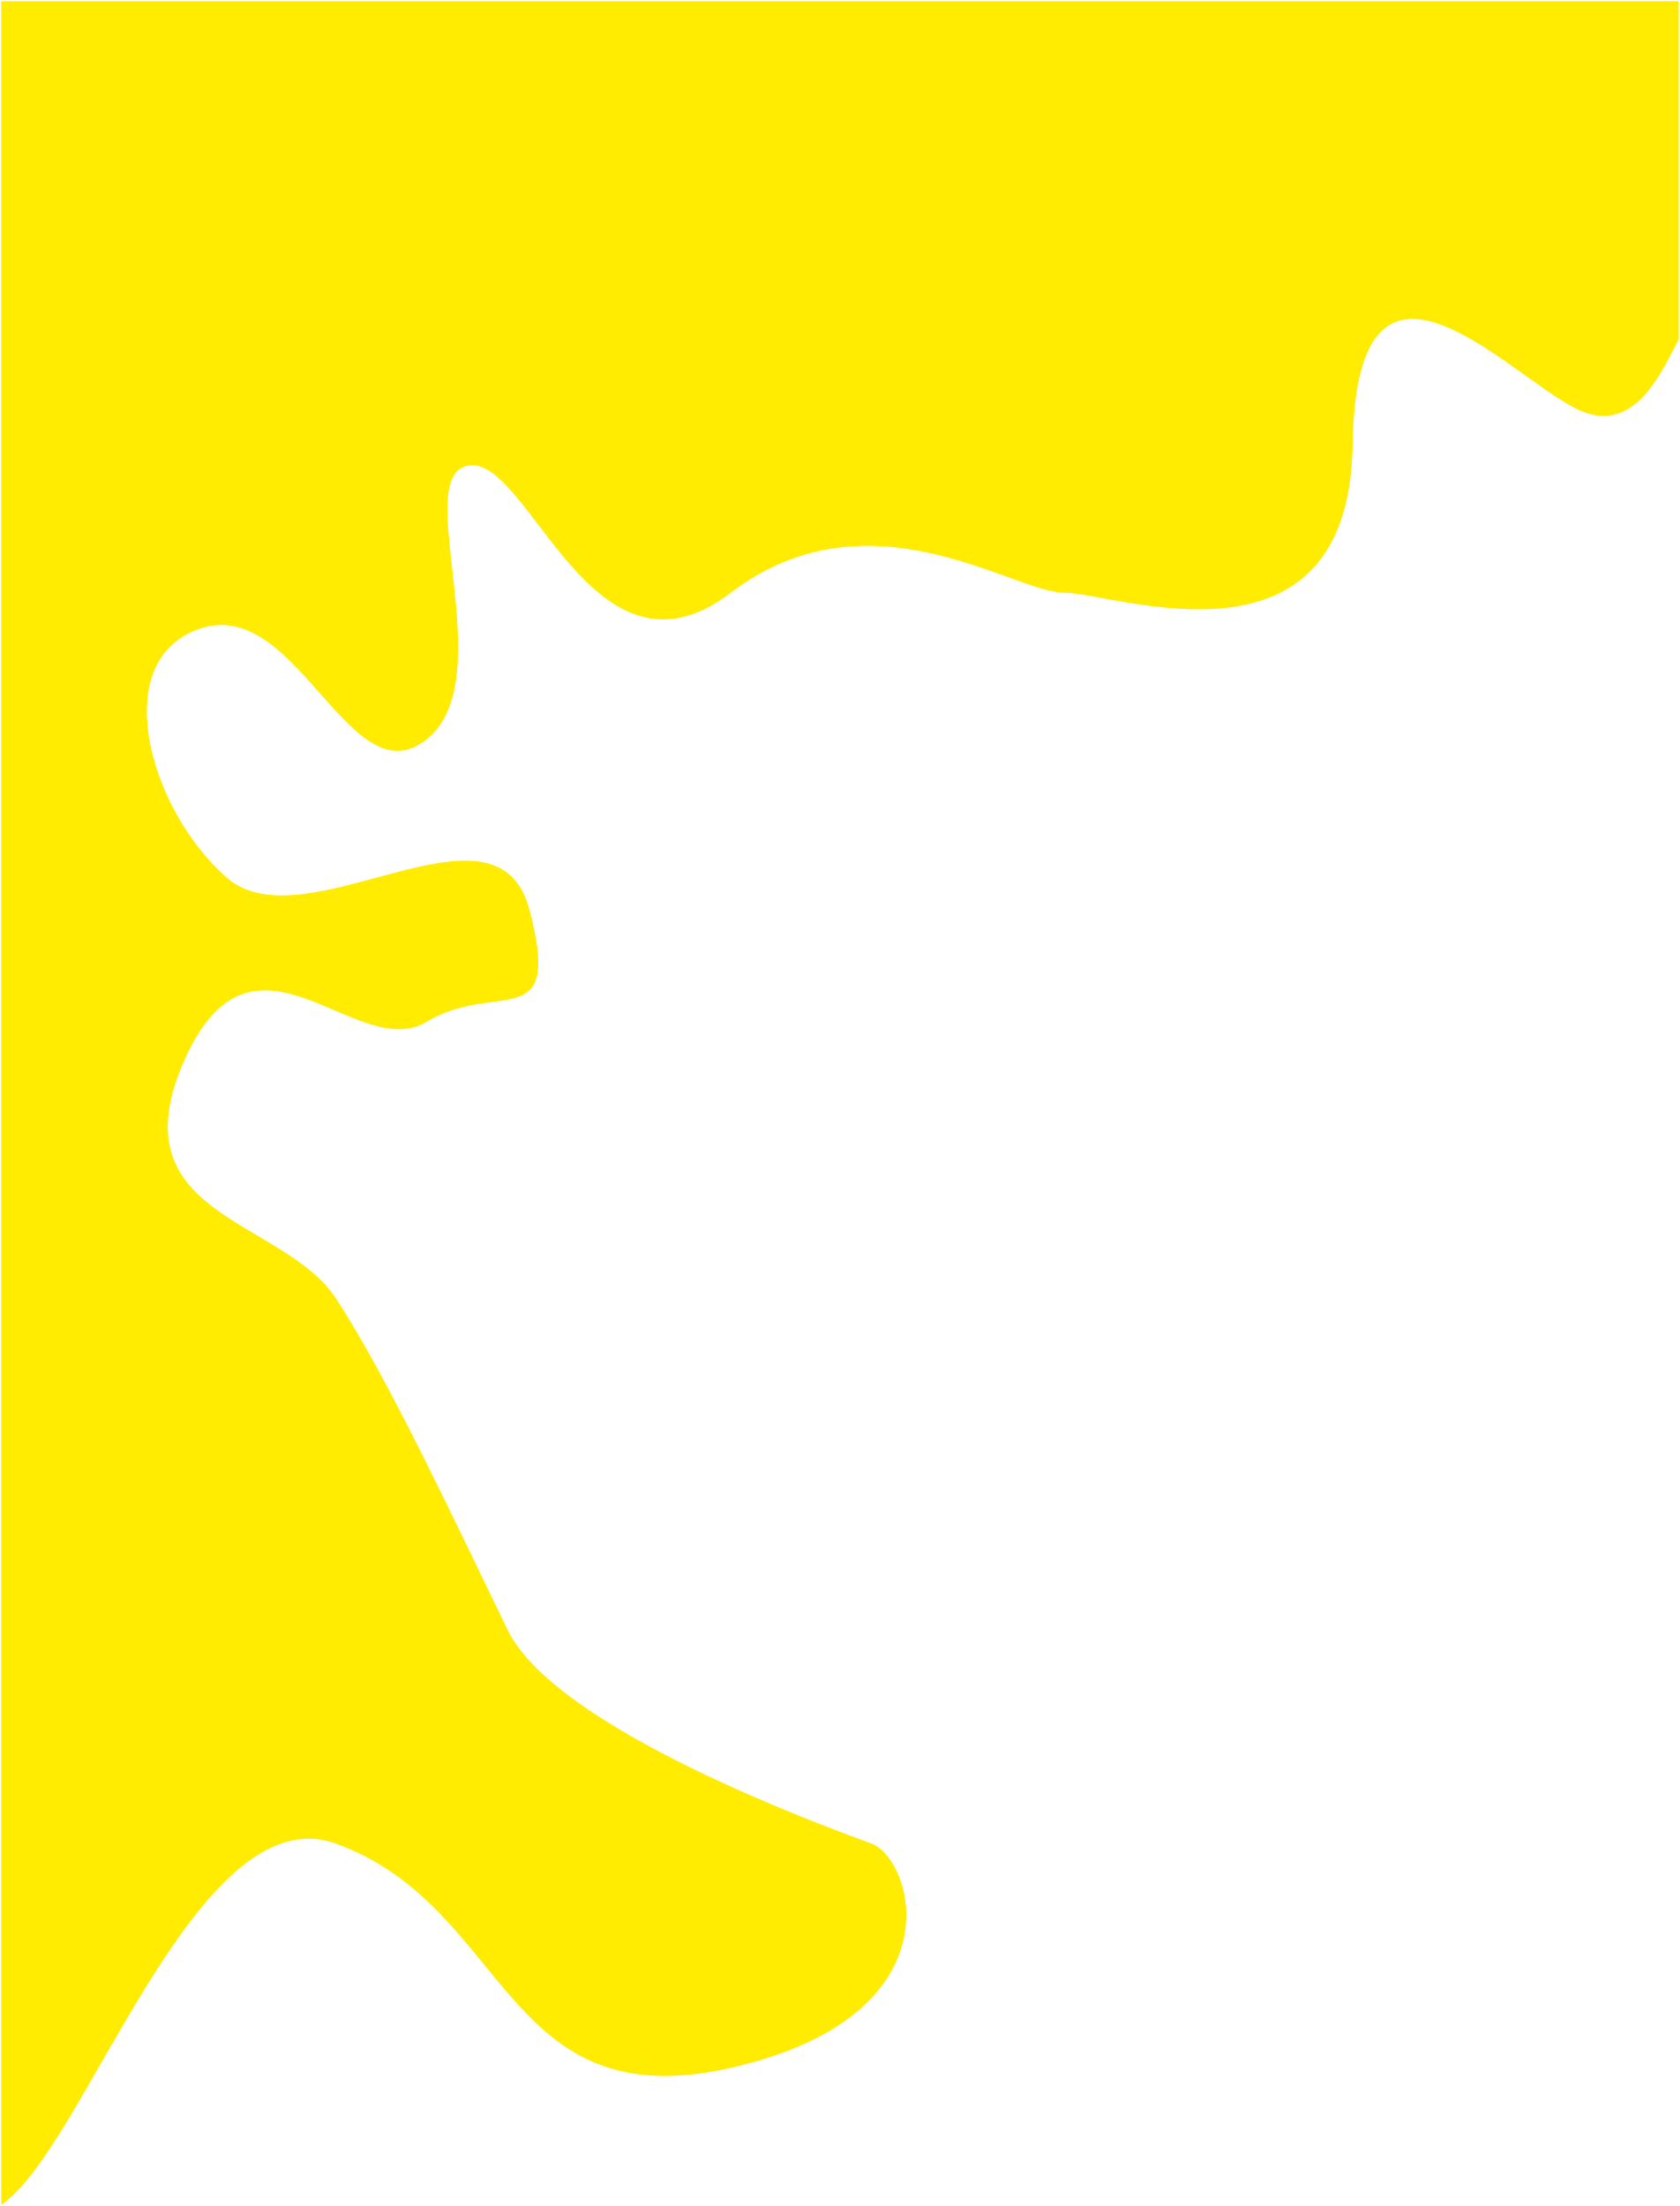
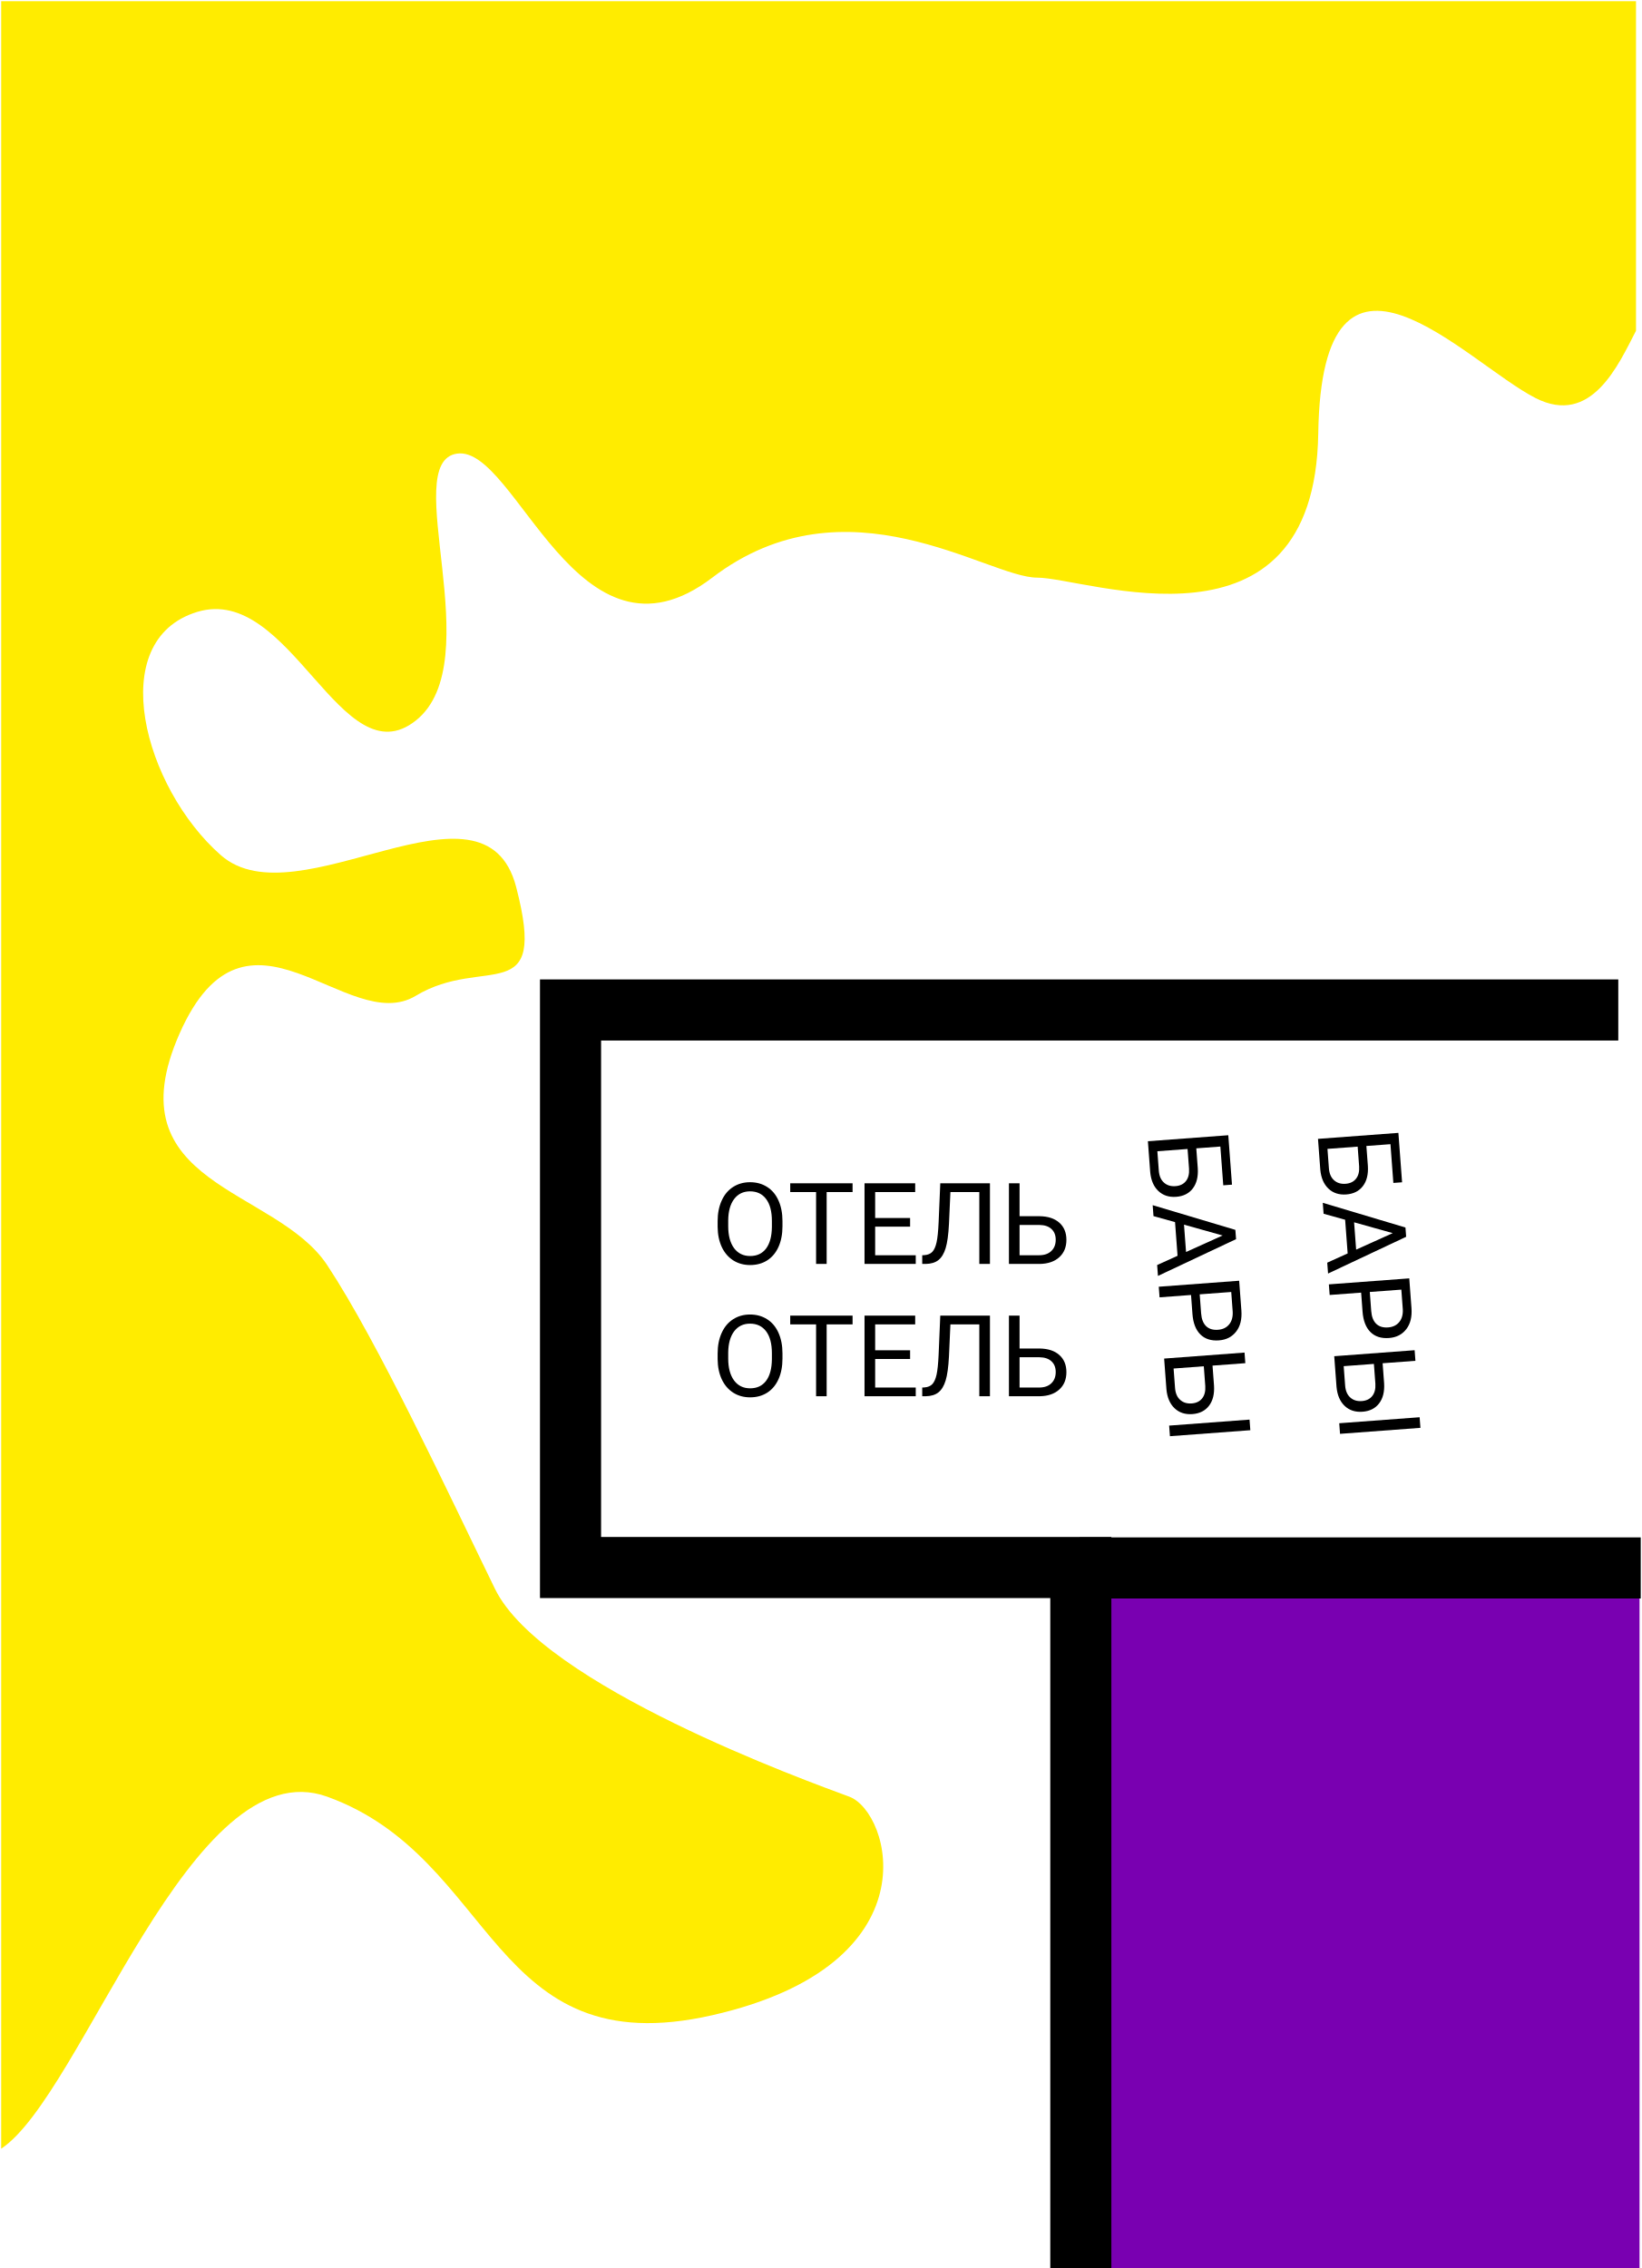
- <svg xmlns="http://www.w3.org/2000/svg" width="693" height="910" viewBox="0 0 693 910" fill="none">
+ <svg xmlns="http://www.w3.org/2000/svg" width="695" height="960" viewBox="0 0 695 960" fill="none">
+   <path d="M469 668H694V960H469V668Z" fill="#7900B1" />
  <path d="M138.5 760.5C80.9 739.7 35 886.667 0.5 909.5V0.5H692.5V73V140C685 154.5 673.6 180.499 650 168.499C620.5 153.499 559.5 85.499 558 183.499C556.5 281.499 460 244.5 439 244.5C418 244.5 358.5 201 301.5 244.5C244.5 288 218.5 188.5 193.5 192C168.5 195.5 207.5 280.001 176 305.001C144.5 330.001 123 247.001 83.5 259.001C44 271.001 61 333.499 93.5 361.999C126 390.499 205 323.499 218.5 375.499C232 427.499 205 404.001 176 421.501C147 439.001 104.5 373.001 76 437.501C47.5 502.001 116.663 502.49 138.5 535.5C160 568 189.5 631.5 209.5 672.5C229.5 713.5 342 754 359.5 760.5C377 767 396 831.5 301.5 853C207 874.5 210.5 786.5 138.5 760.5Z" fill="#FFEC00" />
+   <path d="M685 427.5H241.5V663.5H457.5V960" stroke="black" stroke-width="25.86" />
+   <path d="M589.792 500.715L588.566 484.308L578.375 485.069L579.008 493.53C579.226 497.086 578.522 499.927 576.895 502.054C575.267 504.181 572.927 505.359 569.873 505.587C566.803 505.816 564.282 504.994 562.309 503.12C560.335 501.246 559.188 498.574 558.866 495.104L557.891 482.062L591.922 479.521L593.485 500.44L589.792 500.715ZM574.683 485.344L561.898 486.299L562.511 494.503C562.677 496.731 563.399 498.416 564.675 499.559C565.952 500.717 567.588 501.221 569.582 501.072C571.499 500.929 572.966 500.217 573.982 498.934C575 497.668 575.442 495.934 575.309 493.735L574.683 485.344ZM570.445 530.551L569.38 516.294L560.259 513.755L559.914 509.127L594.915 519.582L595.208 523.508L562.151 539.067L561.806 534.463L570.445 530.551ZM573.174 517.374L574.039 528.943L589.522 521.958L573.174 517.374ZM576.15 547.141L562.828 548.136L562.493 543.648L596.523 541.108L597.461 553.659C597.739 557.383 597.006 560.367 595.263 562.613C593.52 564.874 591.083 566.121 587.951 566.355C584.647 566.602 582.022 565.756 580.076 563.817C578.146 561.893 577.037 559.006 576.749 555.158L576.15 547.141ZM579.82 546.867L580.422 554.931C580.602 557.33 581.3 559.127 582.517 560.321C583.75 561.514 585.434 562.03 587.569 561.871C589.594 561.72 591.167 560.96 592.287 559.591C593.407 558.223 593.907 556.423 593.787 554.191L593.166 545.871L579.82 546.867ZM585.247 577.039L585.879 585.5C586.098 589.056 585.394 591.897 583.766 594.024C582.139 596.152 579.798 597.329 576.744 597.557C573.675 597.786 571.153 596.964 569.18 595.09C567.207 593.216 566.059 590.544 565.737 587.074L564.765 574.056L598.795 571.515L599.13 576.003L585.247 577.039ZM581.554 577.315L568.769 578.269L569.382 586.473C569.549 588.701 570.27 590.386 571.546 591.529C572.824 592.687 574.46 593.192 576.454 593.043C578.371 592.9 579.837 592.187 580.854 590.905C581.872 589.638 582.314 587.905 582.181 585.705L581.554 577.315ZM567.22 606.917L566.885 602.43L600.915 599.889L601.25 604.377L567.22 606.917Z" fill="black" />
+   <path d="M517.792 501.715L516.566 485.308L506.375 486.069L507.008 494.53C507.226 498.086 506.522 500.927 504.895 503.054C503.267 505.181 500.927 506.359 497.873 506.587C494.803 506.816 492.282 505.994 490.309 504.12C488.335 502.246 487.188 499.574 486.866 496.104L485.891 483.062L519.922 480.521L521.485 501.44L517.792 501.715ZM502.683 486.344L489.898 487.299L490.511 495.503C490.677 497.731 491.399 499.416 492.675 500.559C493.952 501.717 495.588 502.221 497.582 502.072C499.499 501.929 500.966 501.217 501.982 499.934C503 498.668 503.442 496.934 503.309 494.735L502.683 486.344ZM498.445 531.551L497.38 517.294L488.259 514.755L487.914 510.127L522.915 520.582L523.208 524.508L490.151 540.067L489.806 535.463L498.445 531.551ZM501.174 518.374L502.039 529.943L517.522 522.958L501.174 518.374ZM504.15 548.141L490.828 549.136L490.493 544.648L524.523 542.108L525.461 554.659C525.739 558.383 525.006 561.367 523.263 563.613C521.52 565.874 519.083 567.121 515.951 567.355C512.647 567.602 510.022 566.756 508.076 564.817C506.146 562.893 505.037 560.006 504.749 556.158L504.15 548.141ZM507.82 547.867L508.422 555.931C508.602 558.33 509.3 560.127 510.517 561.321C511.75 562.514 513.434 563.03 515.569 562.871C517.594 562.72 519.167 561.96 520.287 560.591C521.407 559.223 521.907 557.423 521.787 555.191L521.166 546.871L507.82 547.867ZM513.247 578.039L513.879 586.5C514.098 590.056 513.394 592.897 511.766 595.024C510.139 597.152 507.798 598.329 504.744 598.557C501.675 598.786 499.153 597.964 497.18 596.09C495.207 594.216 494.059 591.544 493.737 588.074L492.765 575.056L526.795 572.515L527.13 577.003L513.247 578.039ZM509.554 578.315L496.769 579.269L497.382 587.473C497.549 589.701 498.27 591.386 499.546 592.529C500.824 593.687 502.46 594.192 504.454 594.043C506.371 593.9 507.837 593.187 508.854 591.905C509.872 590.638 510.314 588.905 510.181 586.705L509.554 578.315ZM495.22 607.917L494.885 603.43L528.915 600.889L529.25 605.377L495.22 607.917Z" fill="black" />
+   <path d="M331.211 519.039C331.211 522.383 330.648 525.305 329.523 527.805C328.398 530.289 326.805 532.188 324.742 533.5C322.68 534.812 320.273 535.469 317.523 535.469C314.836 535.469 312.453 534.812 310.375 533.5C308.297 532.172 306.68 530.289 305.523 527.852C304.383 525.398 303.797 522.562 303.766 519.344V516.883C303.766 513.602 304.336 510.703 305.477 508.188C306.617 505.672 308.227 503.75 310.305 502.422C312.398 501.078 314.789 500.406 317.477 500.406C320.211 500.406 322.617 501.07 324.695 502.398C326.789 503.711 328.398 505.625 329.523 508.141C330.648 510.641 331.211 513.555 331.211 516.883V519.039ZM326.734 516.836C326.734 512.789 325.922 509.688 324.297 507.531C322.672 505.359 320.398 504.273 317.477 504.273C314.633 504.273 312.391 505.359 310.75 507.531C309.125 509.688 308.289 512.688 308.242 516.531V519.039C308.242 522.961 309.062 526.047 310.703 528.297C312.359 530.531 314.633 531.648 317.523 531.648C320.43 531.648 322.68 530.594 324.273 528.484C325.867 526.359 326.688 523.32 326.734 519.367V516.836ZM360.883 504.578H349.914V535H345.438V504.578H334.492V500.875H360.883V504.578ZM385.234 519.227H370.445V531.32H387.625V535H365.945V500.875H387.391V504.578H370.445V515.547H385.234V519.227ZM419.031 500.875V535H414.531V504.578H402.297L401.688 518.102C401.453 522.633 400.984 526.039 400.281 528.32C399.594 530.602 398.578 532.281 397.234 533.359C395.891 534.422 394.094 534.969 391.844 535H390.367V531.32L391.305 531.273C392.758 531.164 393.875 530.695 394.656 529.867C395.438 529.023 396.031 527.688 396.438 525.859C396.844 524.031 397.133 521.219 397.305 517.422L398.008 500.875H419.031ZM431.57 514.797H440.055C443.617 514.844 446.398 515.758 448.398 517.539C450.398 519.32 451.398 521.742 451.398 524.805C451.398 527.883 450.391 530.336 448.375 532.164C446.359 533.992 443.609 534.938 440.125 535H427.07V500.875H431.57V514.797ZM431.57 518.5V531.32H439.797C442.031 531.32 443.766 530.727 445 529.539C446.25 528.352 446.875 526.758 446.875 524.758C446.875 522.836 446.273 521.32 445.07 520.211C443.883 519.102 442.188 518.531 439.984 518.5H431.57ZM331.211 575.039C331.211 578.383 330.648 581.305 329.523 583.805C328.398 586.289 326.805 588.188 324.742 589.5C322.68 590.812 320.273 591.469 317.523 591.469C314.836 591.469 312.453 590.812 310.375 589.5C308.297 588.172 306.68 586.289 305.523 583.852C304.383 581.398 303.797 578.562 303.766 575.344V572.883C303.766 569.602 304.336 566.703 305.477 564.188C306.617 561.672 308.227 559.75 310.305 558.422C312.398 557.078 314.789 556.406 317.477 556.406C320.211 556.406 322.617 557.07 324.695 558.398C326.789 559.711 328.398 561.625 329.523 564.141C330.648 566.641 331.211 569.555 331.211 572.883V575.039ZM326.734 572.836C326.734 568.789 325.922 565.688 324.297 563.531C322.672 561.359 320.398 560.273 317.477 560.273C314.633 560.273 312.391 561.359 310.75 563.531C309.125 565.688 308.289 568.688 308.242 572.531V575.039C308.242 578.961 309.062 582.047 310.703 584.297C312.359 586.531 314.633 587.648 317.523 587.648C320.43 587.648 322.68 586.594 324.273 584.484C325.867 582.359 326.688 579.32 326.734 575.367V572.836ZM360.883 560.578H349.914V591H345.438V560.578H334.492V556.875H360.883V560.578ZM385.234 575.227H370.445V587.32H387.625V591H365.945V556.875H387.391V560.578H370.445V571.547H385.234V575.227ZM419.031 556.875V591H414.531V560.578H402.297L401.688 574.102C401.453 578.633 400.984 582.039 400.281 584.32C399.594 586.602 398.578 588.281 397.234 589.359C395.891 590.422 394.094 590.969 391.844 591H390.367V587.32L391.305 587.273C392.758 587.164 393.875 586.695 394.656 585.867C395.438 585.023 396.031 583.688 396.438 581.859C396.844 580.031 397.133 577.219 397.305 573.422L398.008 556.875H419.031ZM431.57 570.797H440.055C443.617 570.844 446.398 571.758 448.398 573.539C450.398 575.32 451.398 577.742 451.398 580.805C451.398 583.883 450.391 586.336 448.375 588.164C446.359 589.992 443.609 590.938 440.125 591H427.07V556.875H431.57V570.797ZM431.57 574.5V587.32H439.797C442.031 587.32 443.766 586.727 445 585.539C446.25 584.352 446.875 582.758 446.875 580.758C446.875 578.836 446.273 577.32 445.07 576.211C443.883 575.102 442.188 574.531 439.984 574.5H431.57Z" fill="black" />
+   <path d="M457 663.679H694.5" stroke="black" stroke-width="25.86" />
</svg>
